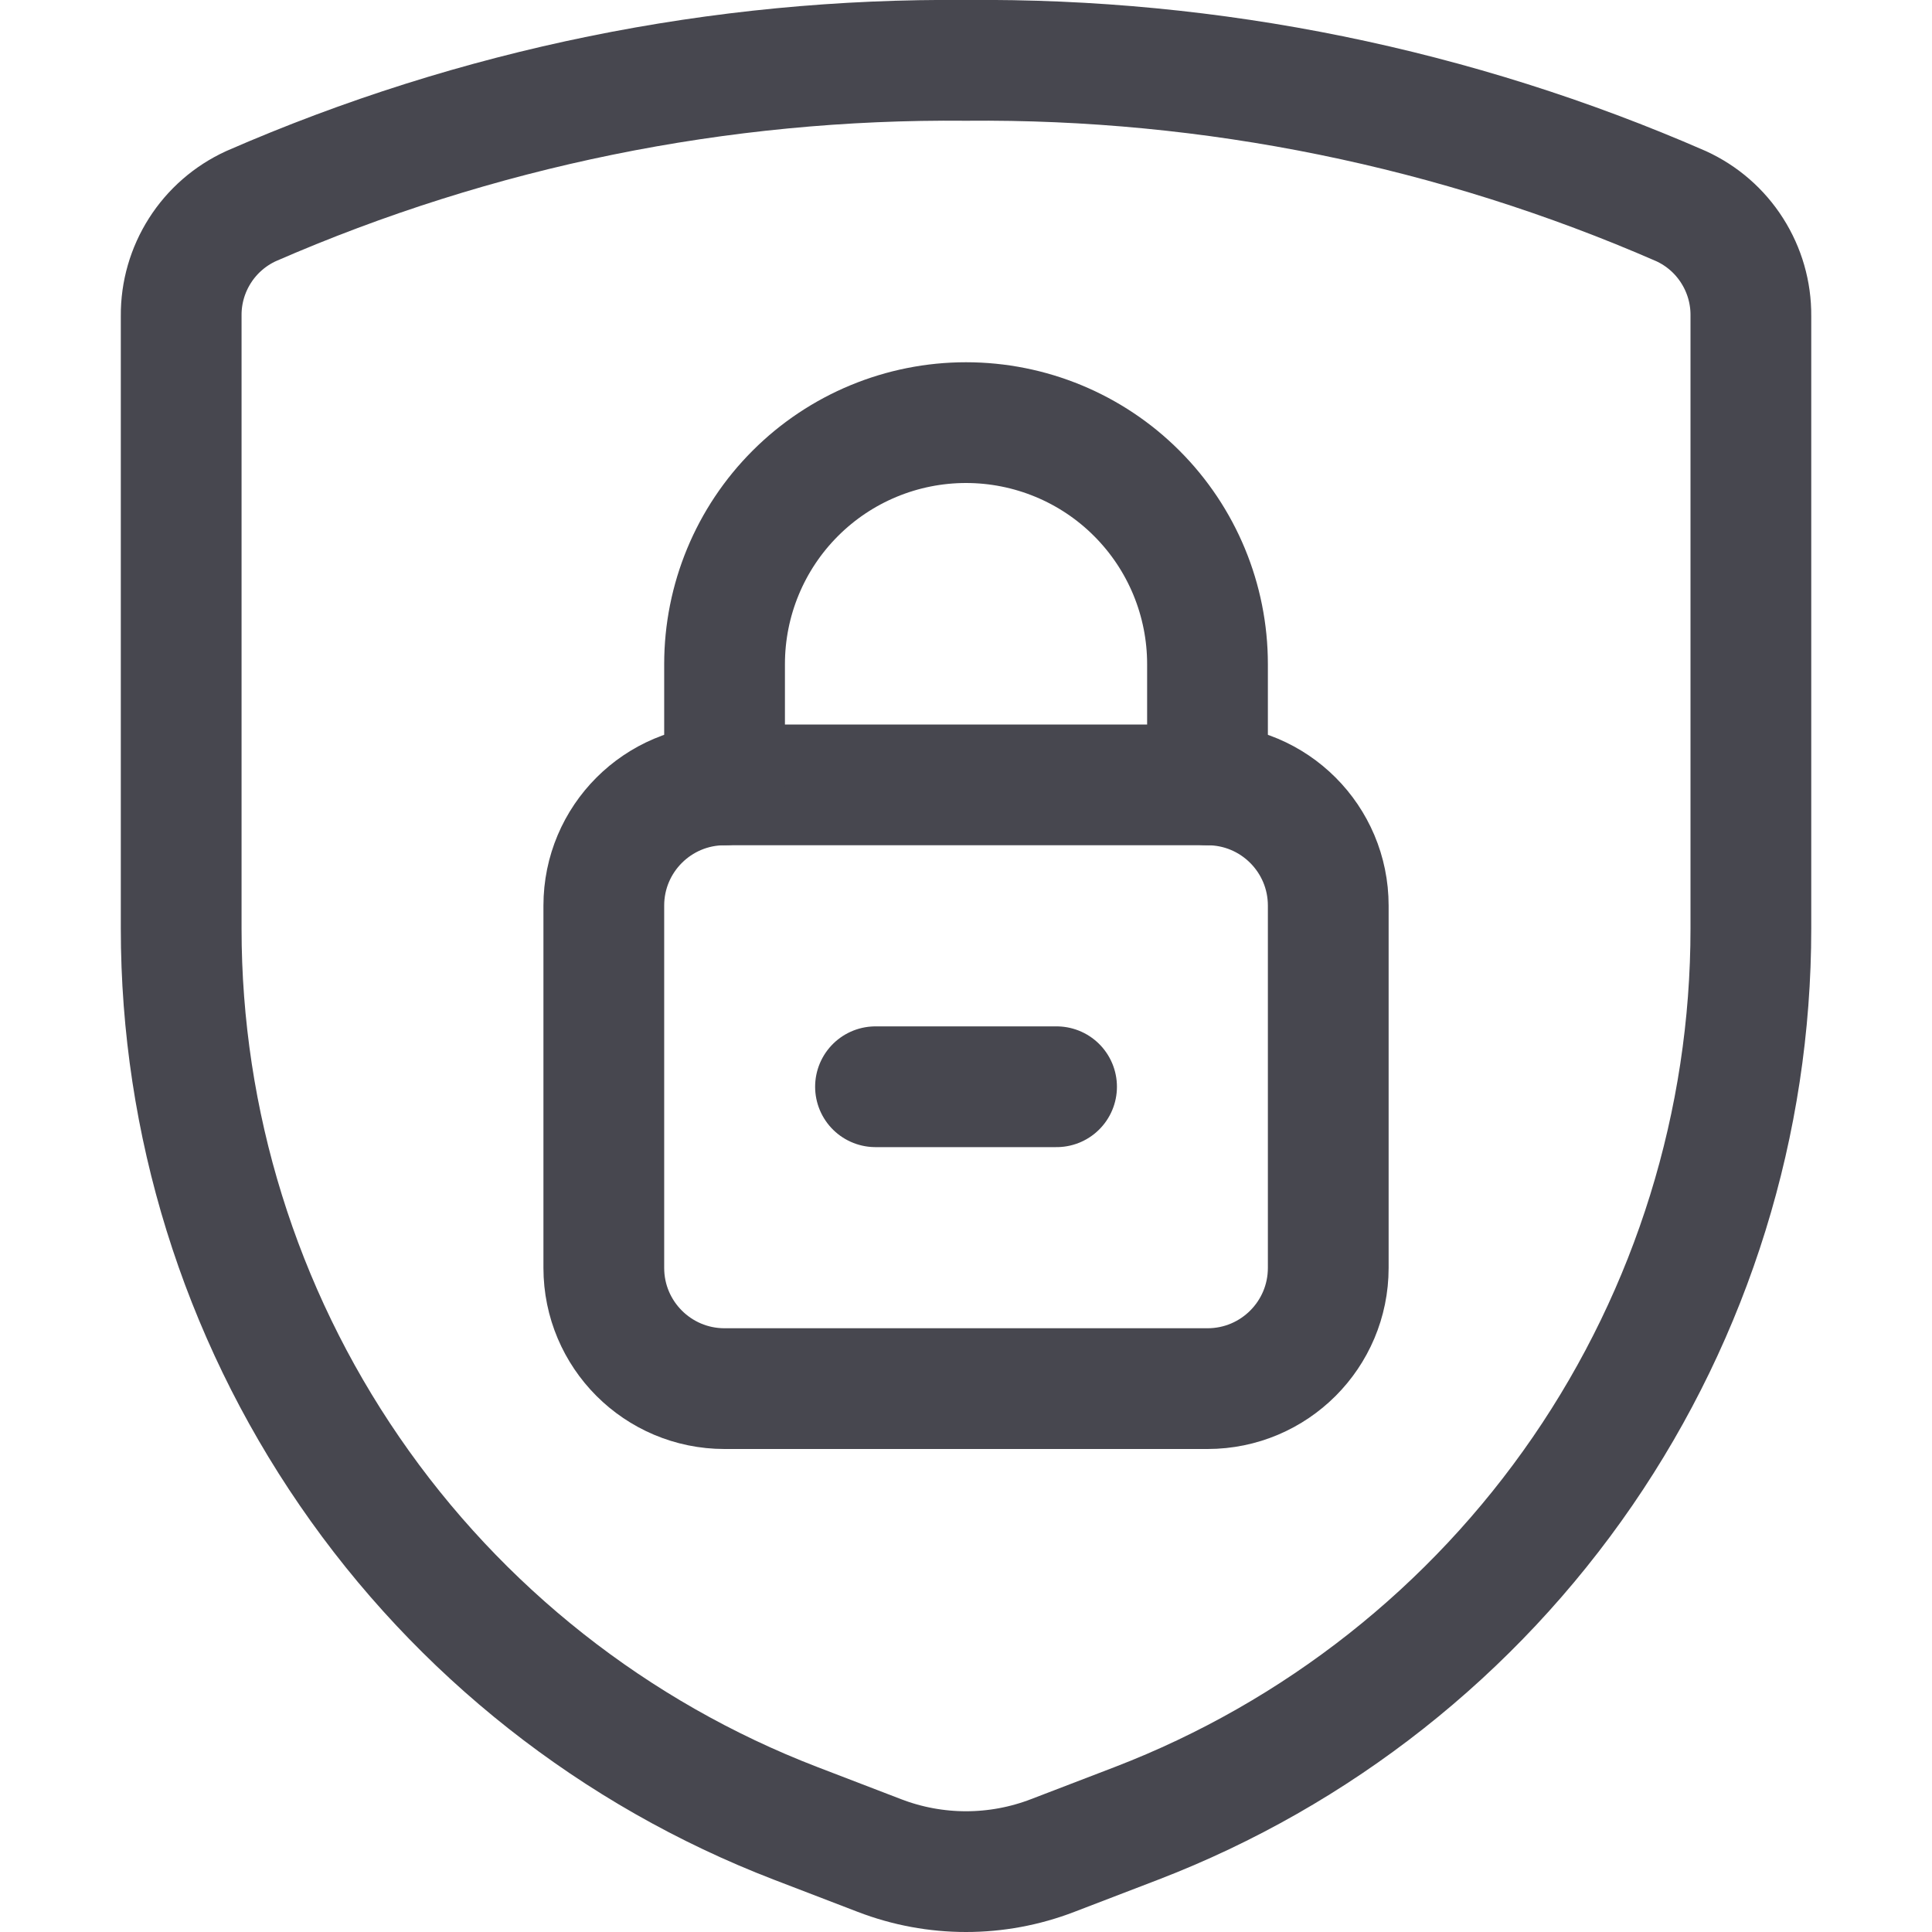
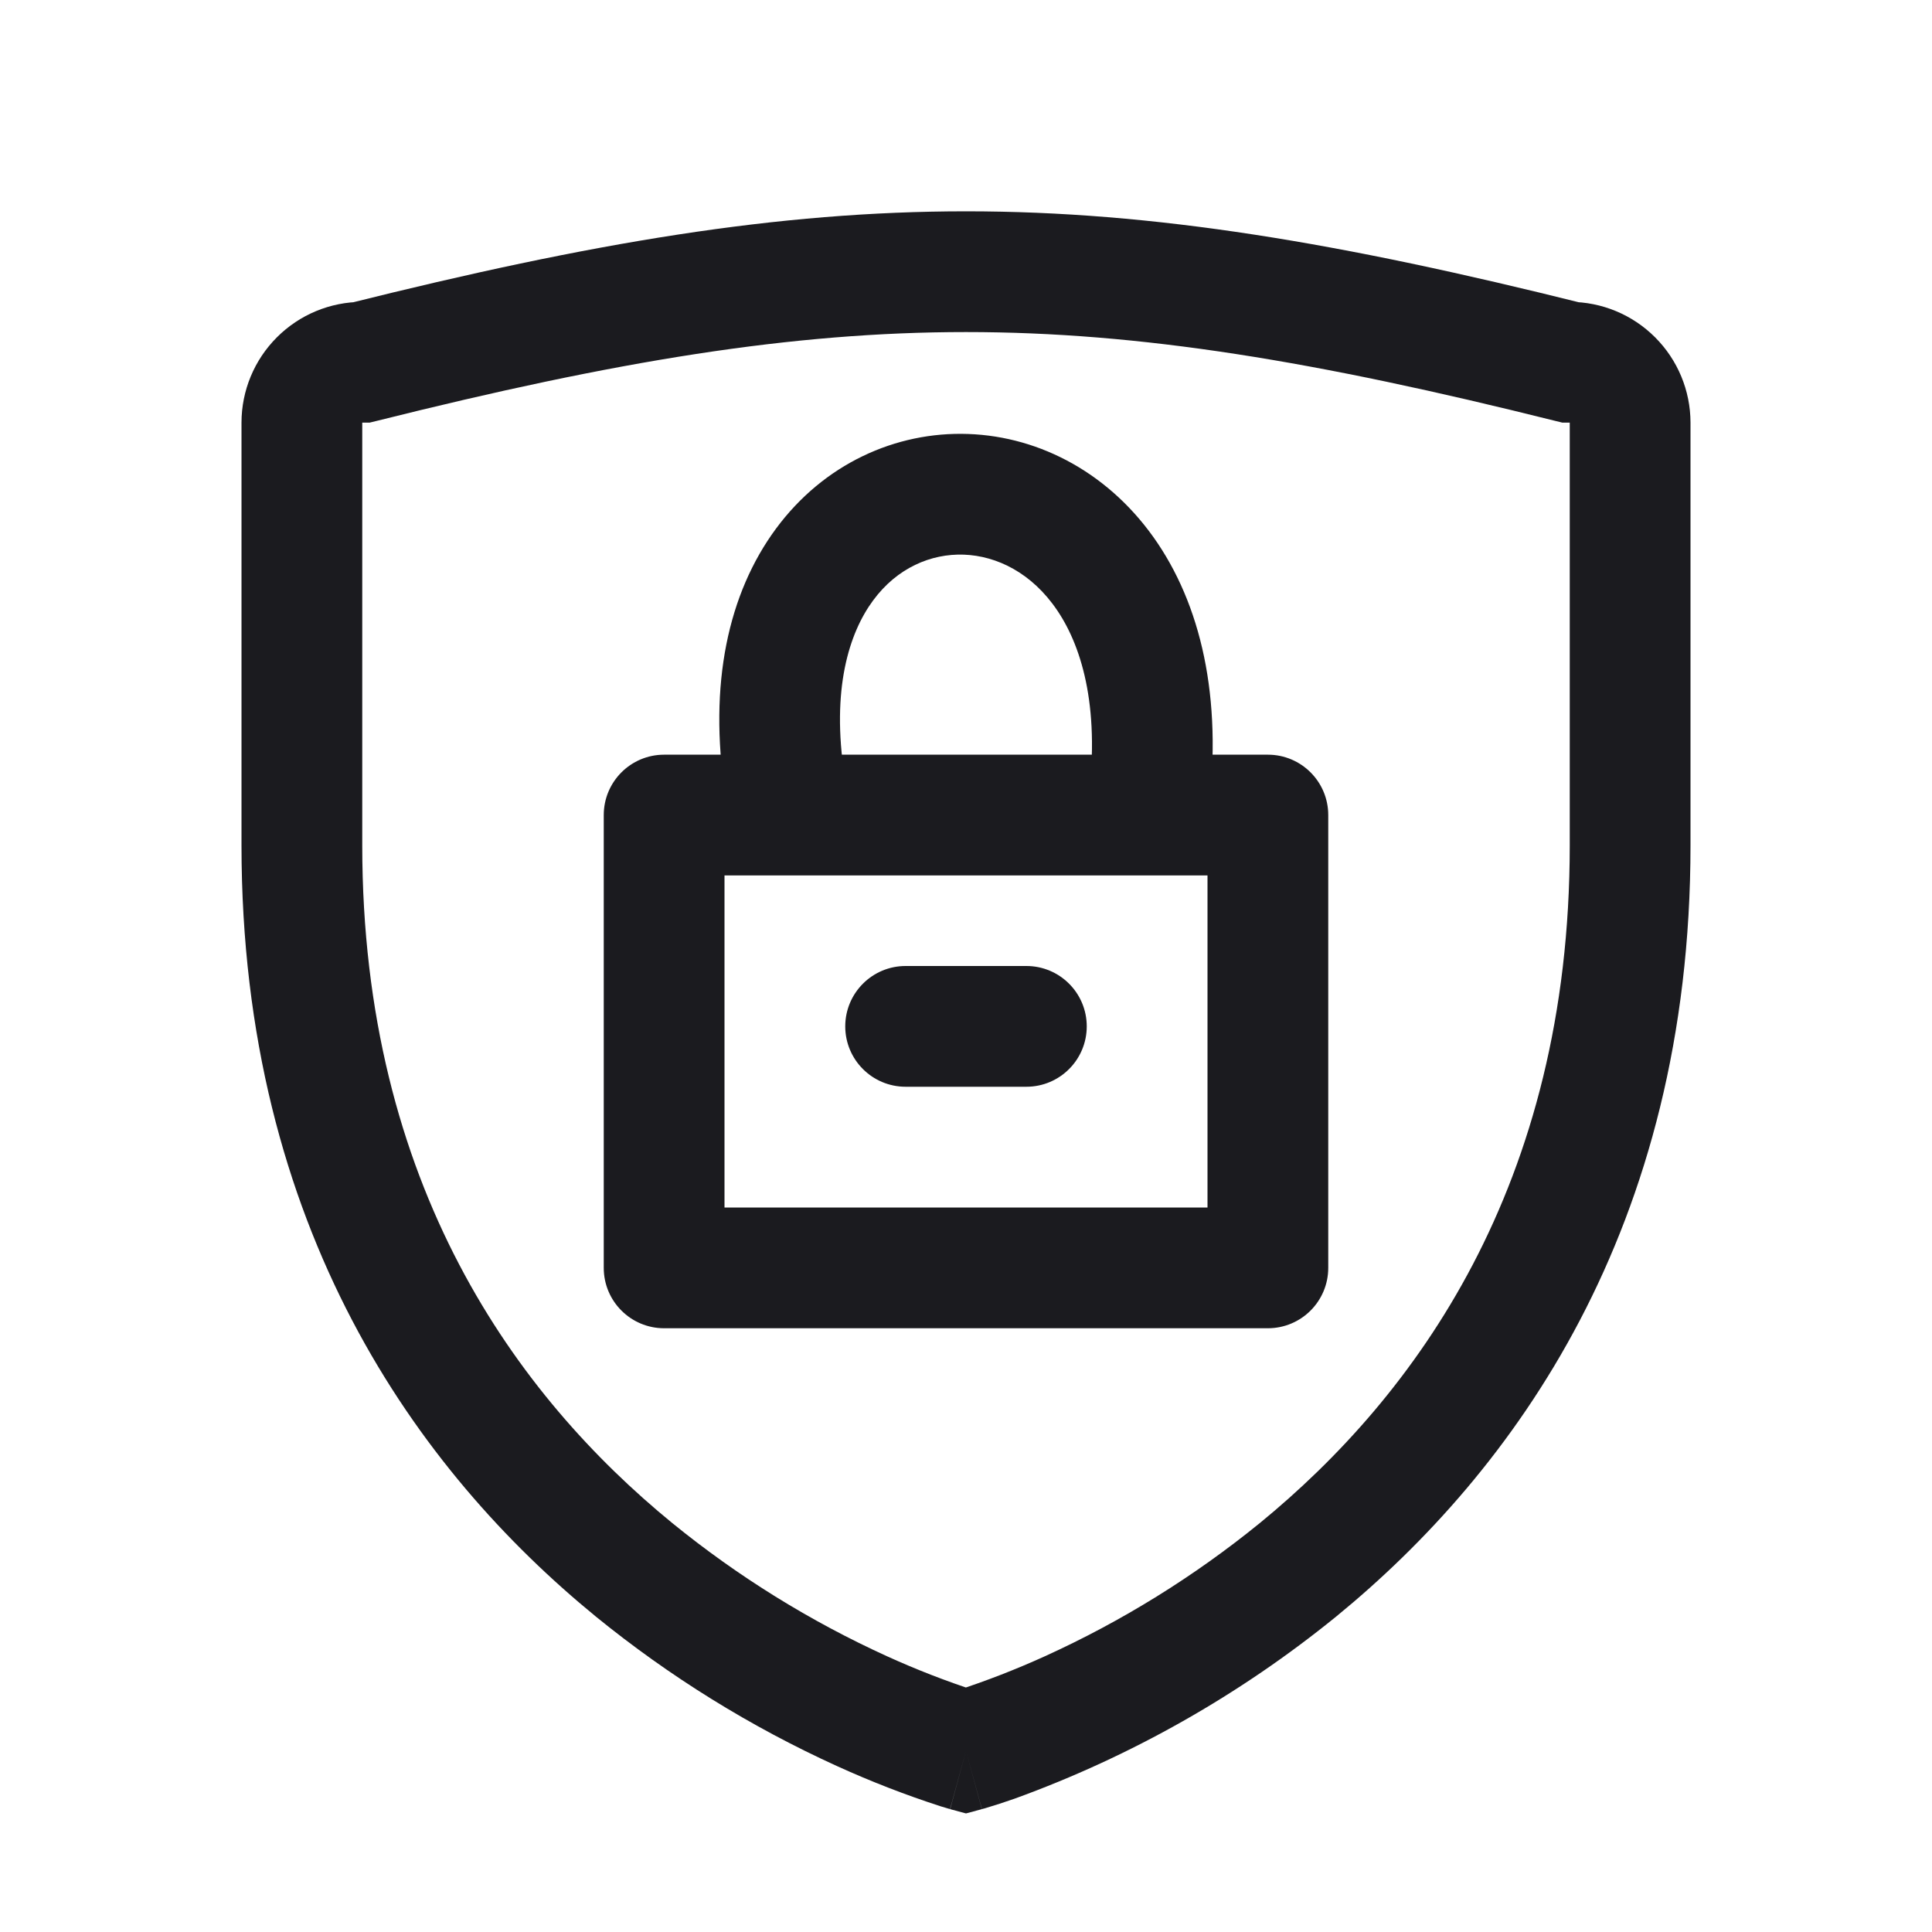
- <svg xmlns="http://www.w3.org/2000/svg" width="32" height="32" viewBox="0 0 32 32" fill="none">
-   <path d="M3.001 5.23V15.382C3.001 18.591 3.973 21.725 5.79 24.37C7.606 27.015 10.182 29.048 13.177 30.2L14.565 30.733C15.489 31.089 16.512 31.089 17.436 30.733L18.825 30.2C21.819 29.048 24.395 27.015 26.212 24.37C28.028 21.725 29 18.591 29 15.382V5.23C29.003 4.848 28.895 4.474 28.69 4.152C28.485 3.829 28.191 3.573 27.843 3.414C24.11 1.785 20.074 0.962 16 1C11.927 0.962 7.891 1.785 4.158 3.414C3.811 3.573 3.516 3.829 3.311 4.152C3.106 4.474 2.998 4.848 3.001 5.23Z" stroke="#47474F" stroke-width="2" stroke-linecap="round" stroke-linejoin="round" />
-   <path d="M20 13H12.001C10.896 13 10.001 13.895 10.001 15V21C10.001 22.105 10.896 23 12.001 23H20C21.105 23 22 22.105 22 21V15C22 13.895 21.105 13 20 13Z" stroke="#47474F" stroke-width="2" stroke-linecap="round" stroke-linejoin="round" />
-   <path d="M14.501 18H17.5" stroke="#47474F" stroke-width="2" stroke-linecap="round" stroke-linejoin="round" />
-   <path d="M12.001 13V11C12.001 9.939 12.422 8.922 13.172 8.172C13.922 7.421 14.94 7 16 7C17.061 7 18.079 7.421 18.829 8.172C19.579 8.922 20 9.939 20 11V13" stroke="#47474F" stroke-width="2" stroke-linecap="round" stroke-linejoin="round" />
+ <svg xmlns="http://www.w3.org/2000/svg" width="24" height="24" viewBox="0 0 24 24" fill="none">
+   <path d="m19.5 4.5-.182.728.09.022h.092V4.5Zm-15 0v.75h.092l.09-.022L4.5 4.5Zm-.53.22.53.53-.53-.53ZM12 21.75l-.197.724.197.053.197-.053L12 21.75Zm3.75-11.625h.75a.75.75 0 0 0-.75-.75v.75Zm0 5.625v.75a.75.75 0 0 0 .75-.75h-.75Zm-7.5 0H7.5a.75.75 0 0 0 .75.75v-.75Zm0-5.625v-.75a.75.75 0 0 0-.75.75h.75Zm3 1.875a.75.75 0 0 0 0 1.5V12Zm1.5 1.5a.75.75 0 0 0 0-1.5v1.5ZM9.009 9.864a.75.75 0 0 0 1.482-.228l-1.482.228Zm11.241.636H21V5.25h-1.5v5.25h.75Zm0-5.25H21a1.5 1.5 0 0 0-.44-1.06l-.53.53-.53.53h.75Zm-.22-.53.53-.53a1.5 1.5 0 0 0-1.06-.44v1.5l.53-.53Zm-.53-.22.182-.728C16.656 3.016 14.338 2.625 12 2.625s-4.655.39-7.682 1.147L4.5 4.5l.182.728C7.655 4.484 9.838 4.125 12 4.125s4.345.36 7.318 1.103L19.5 4.5Zm-15 0v-.75a1.5 1.5 0 0 0-1.06.44l.53.53.53.53V4.5Zm-.53.22-.53-.53A1.5 1.5 0 0 0 3 5.25h1.5l-.53-.53Zm-.22.53H3v5.25h1.5V5.25h-.75Zm0 5.25H3c0 4.767 2.2 7.78 4.4 9.58a13.785 13.785 0 0 0 3 1.86 12.125 12.125 0 0 0 1.286.499l.081.024.024.007a.14.14 0 0 0 .007.002l.003.001c.001 0 .002 0 .199-.723l.198-.724-.013-.003-.056-.017a10.602 10.602 0 0 1-1.107-.43 12.289 12.289 0 0 1-2.672-1.657C6.426 17.345 4.5 14.733 4.5 10.5h-.75ZM12 21.75c.197.724.198.723.198.723h.004a.14.14 0 0 0 .007-.003l.024-.006a8.065 8.065 0 0 0 .37-.12A13.783 13.783 0 0 0 16.6 20.08C18.8 18.28 21 15.266 21 10.5h-1.5c0 4.233-1.926 6.845-3.85 8.42a12.29 12.29 0 0 1-2.671 1.655 10.602 10.602 0 0 1-1.108.43l-.056.018-.012.003H11.8h.001l.198.724Zm3.75-11.625H15v5.625h1.5v-5.625h-.75Zm0 5.625V15h-7.5v1.5h7.5v-.75Zm-7.5 0H9v-5.625H7.5v5.625h.75Zm3-3v.75h1.5V12h-1.5v.75Zm-3-2.625v.75h6v-1.5h-6v.75Zm6 0v.75h1.5v-1.5h-1.5v.75Zm0 0 .742.106c.207-1.448-.039-2.631-.612-3.484-.575-.854-1.449-1.324-2.353-1.356-.904-.032-1.796.375-2.388 1.177-.592.802-.84 1.93-.63 3.296l.741-.114.741-.114c-.165-1.072.055-1.771.355-2.177.298-.405.719-.583 1.127-.569.408.015.846.225 1.162.695.318.472.54 1.257.373 2.434l.742.106Z" fill="#1B1B1F" />
</svg>
